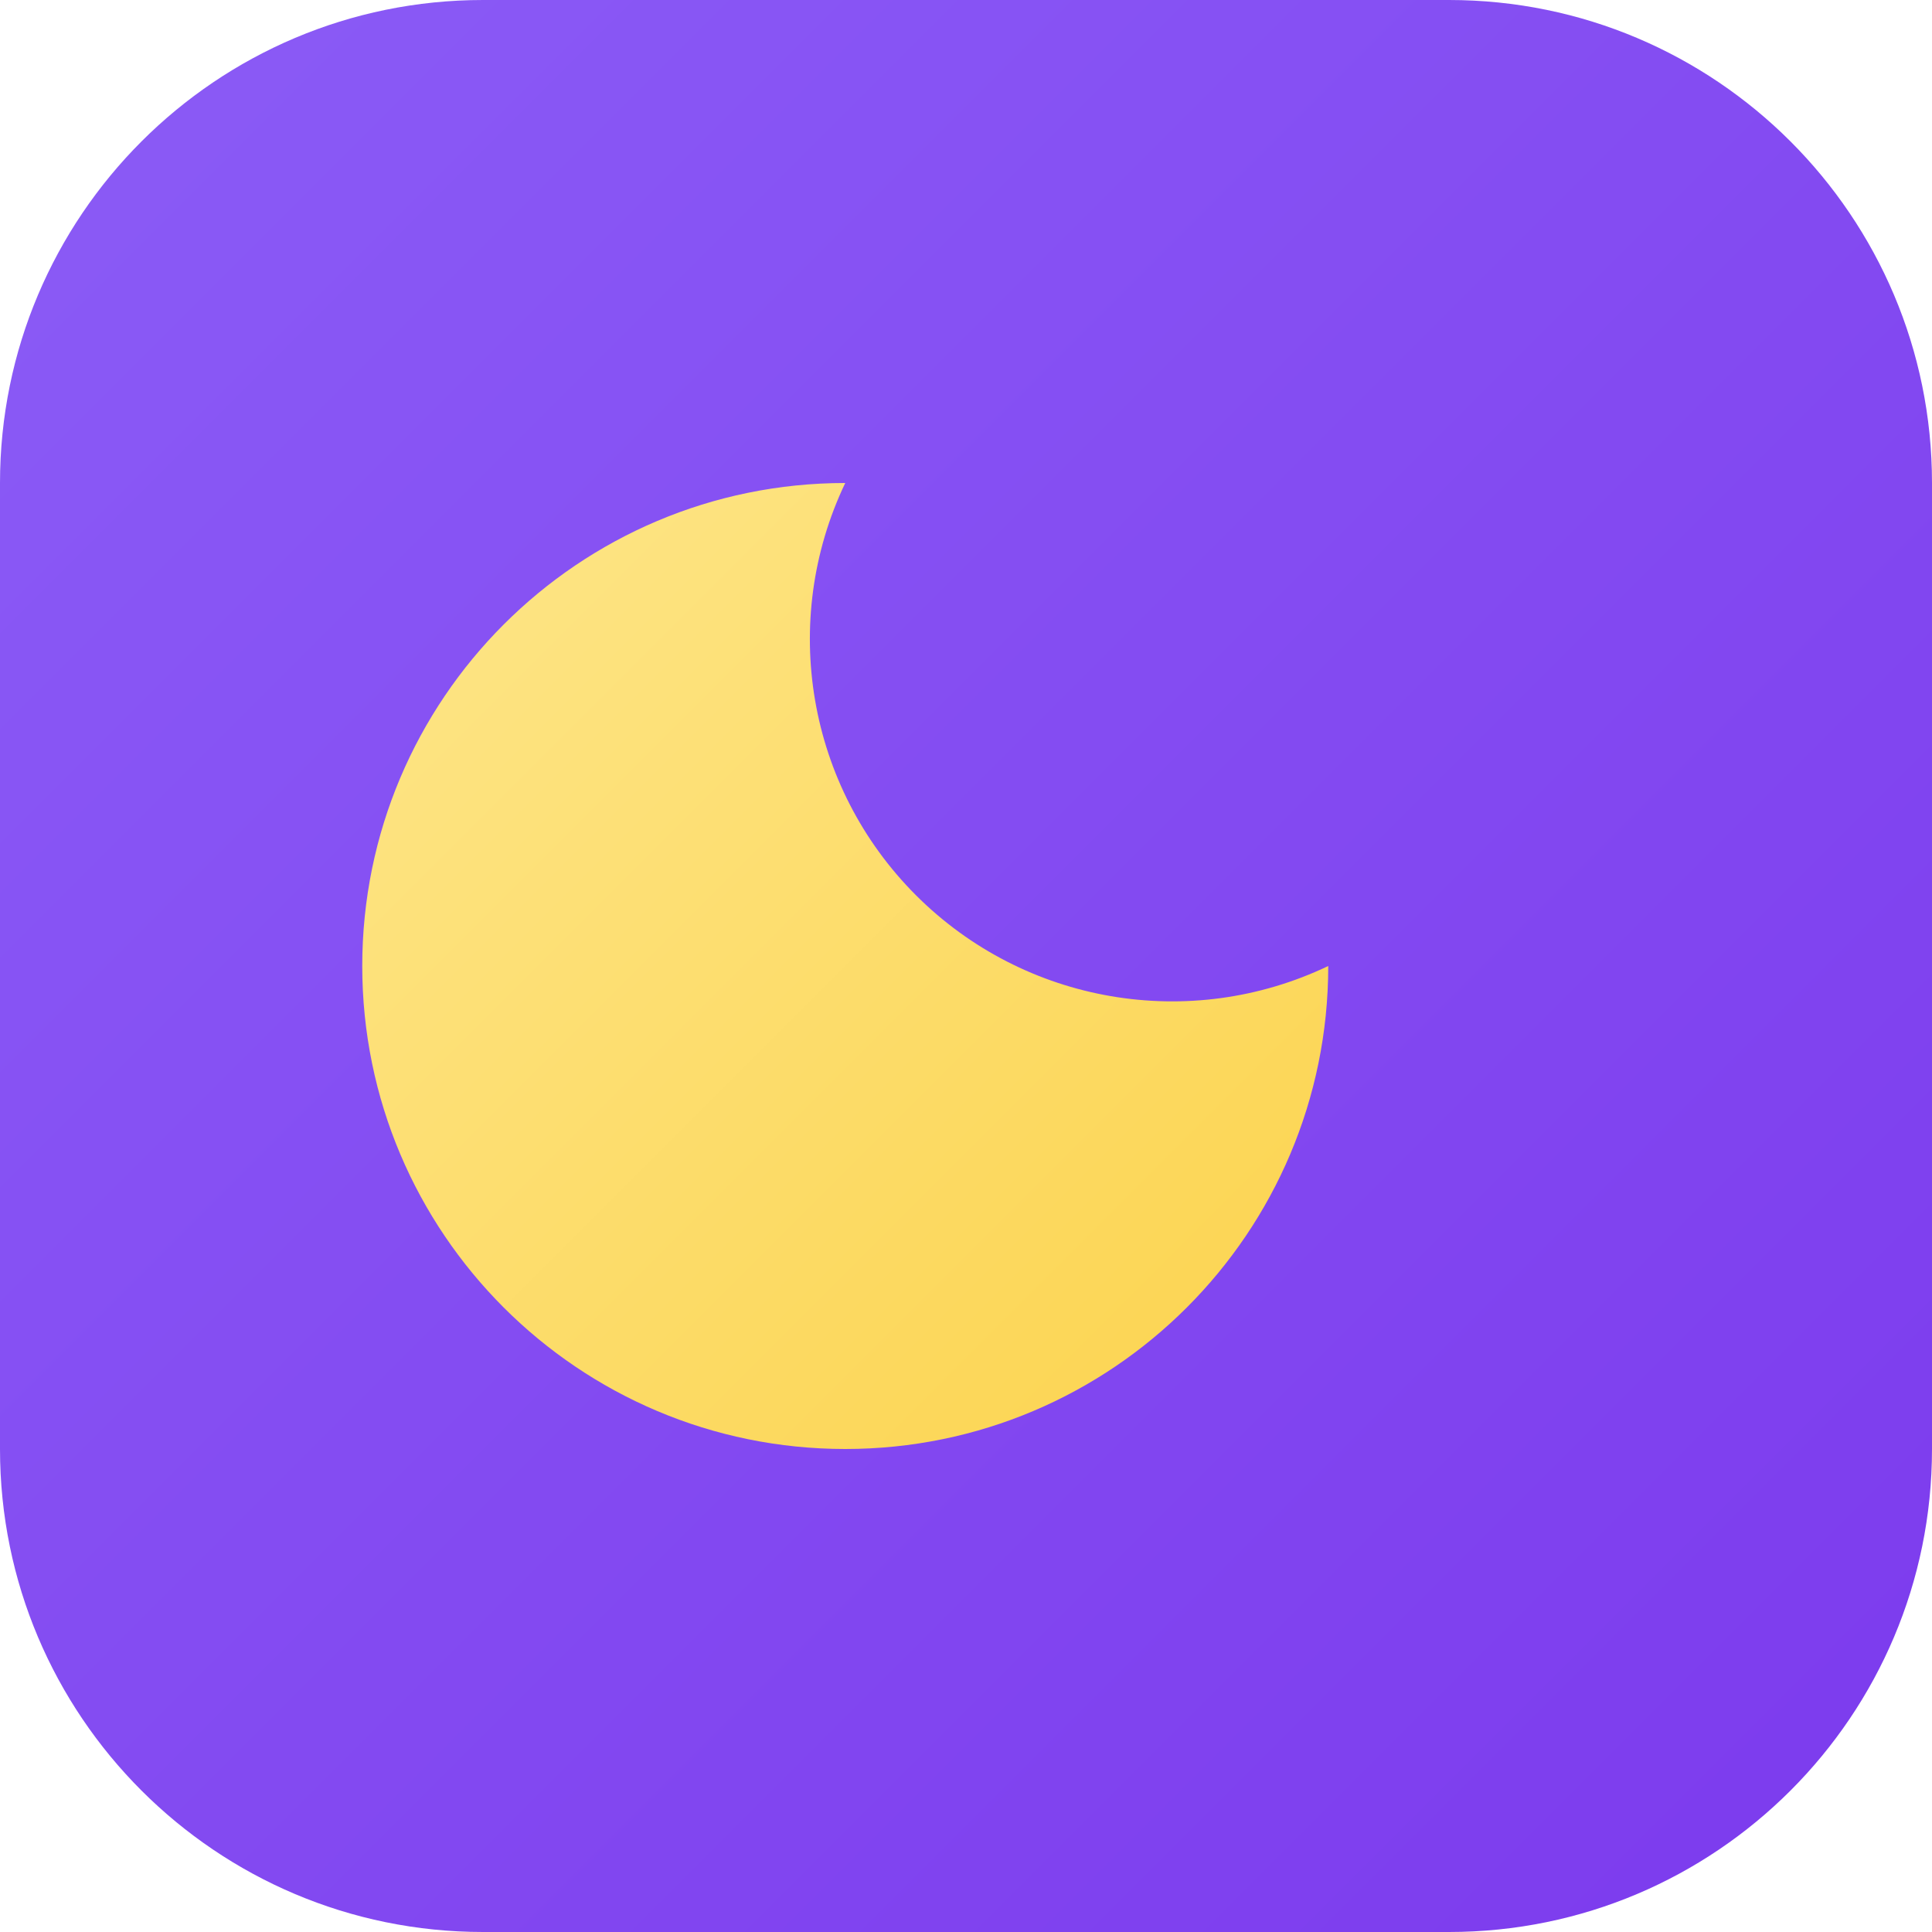
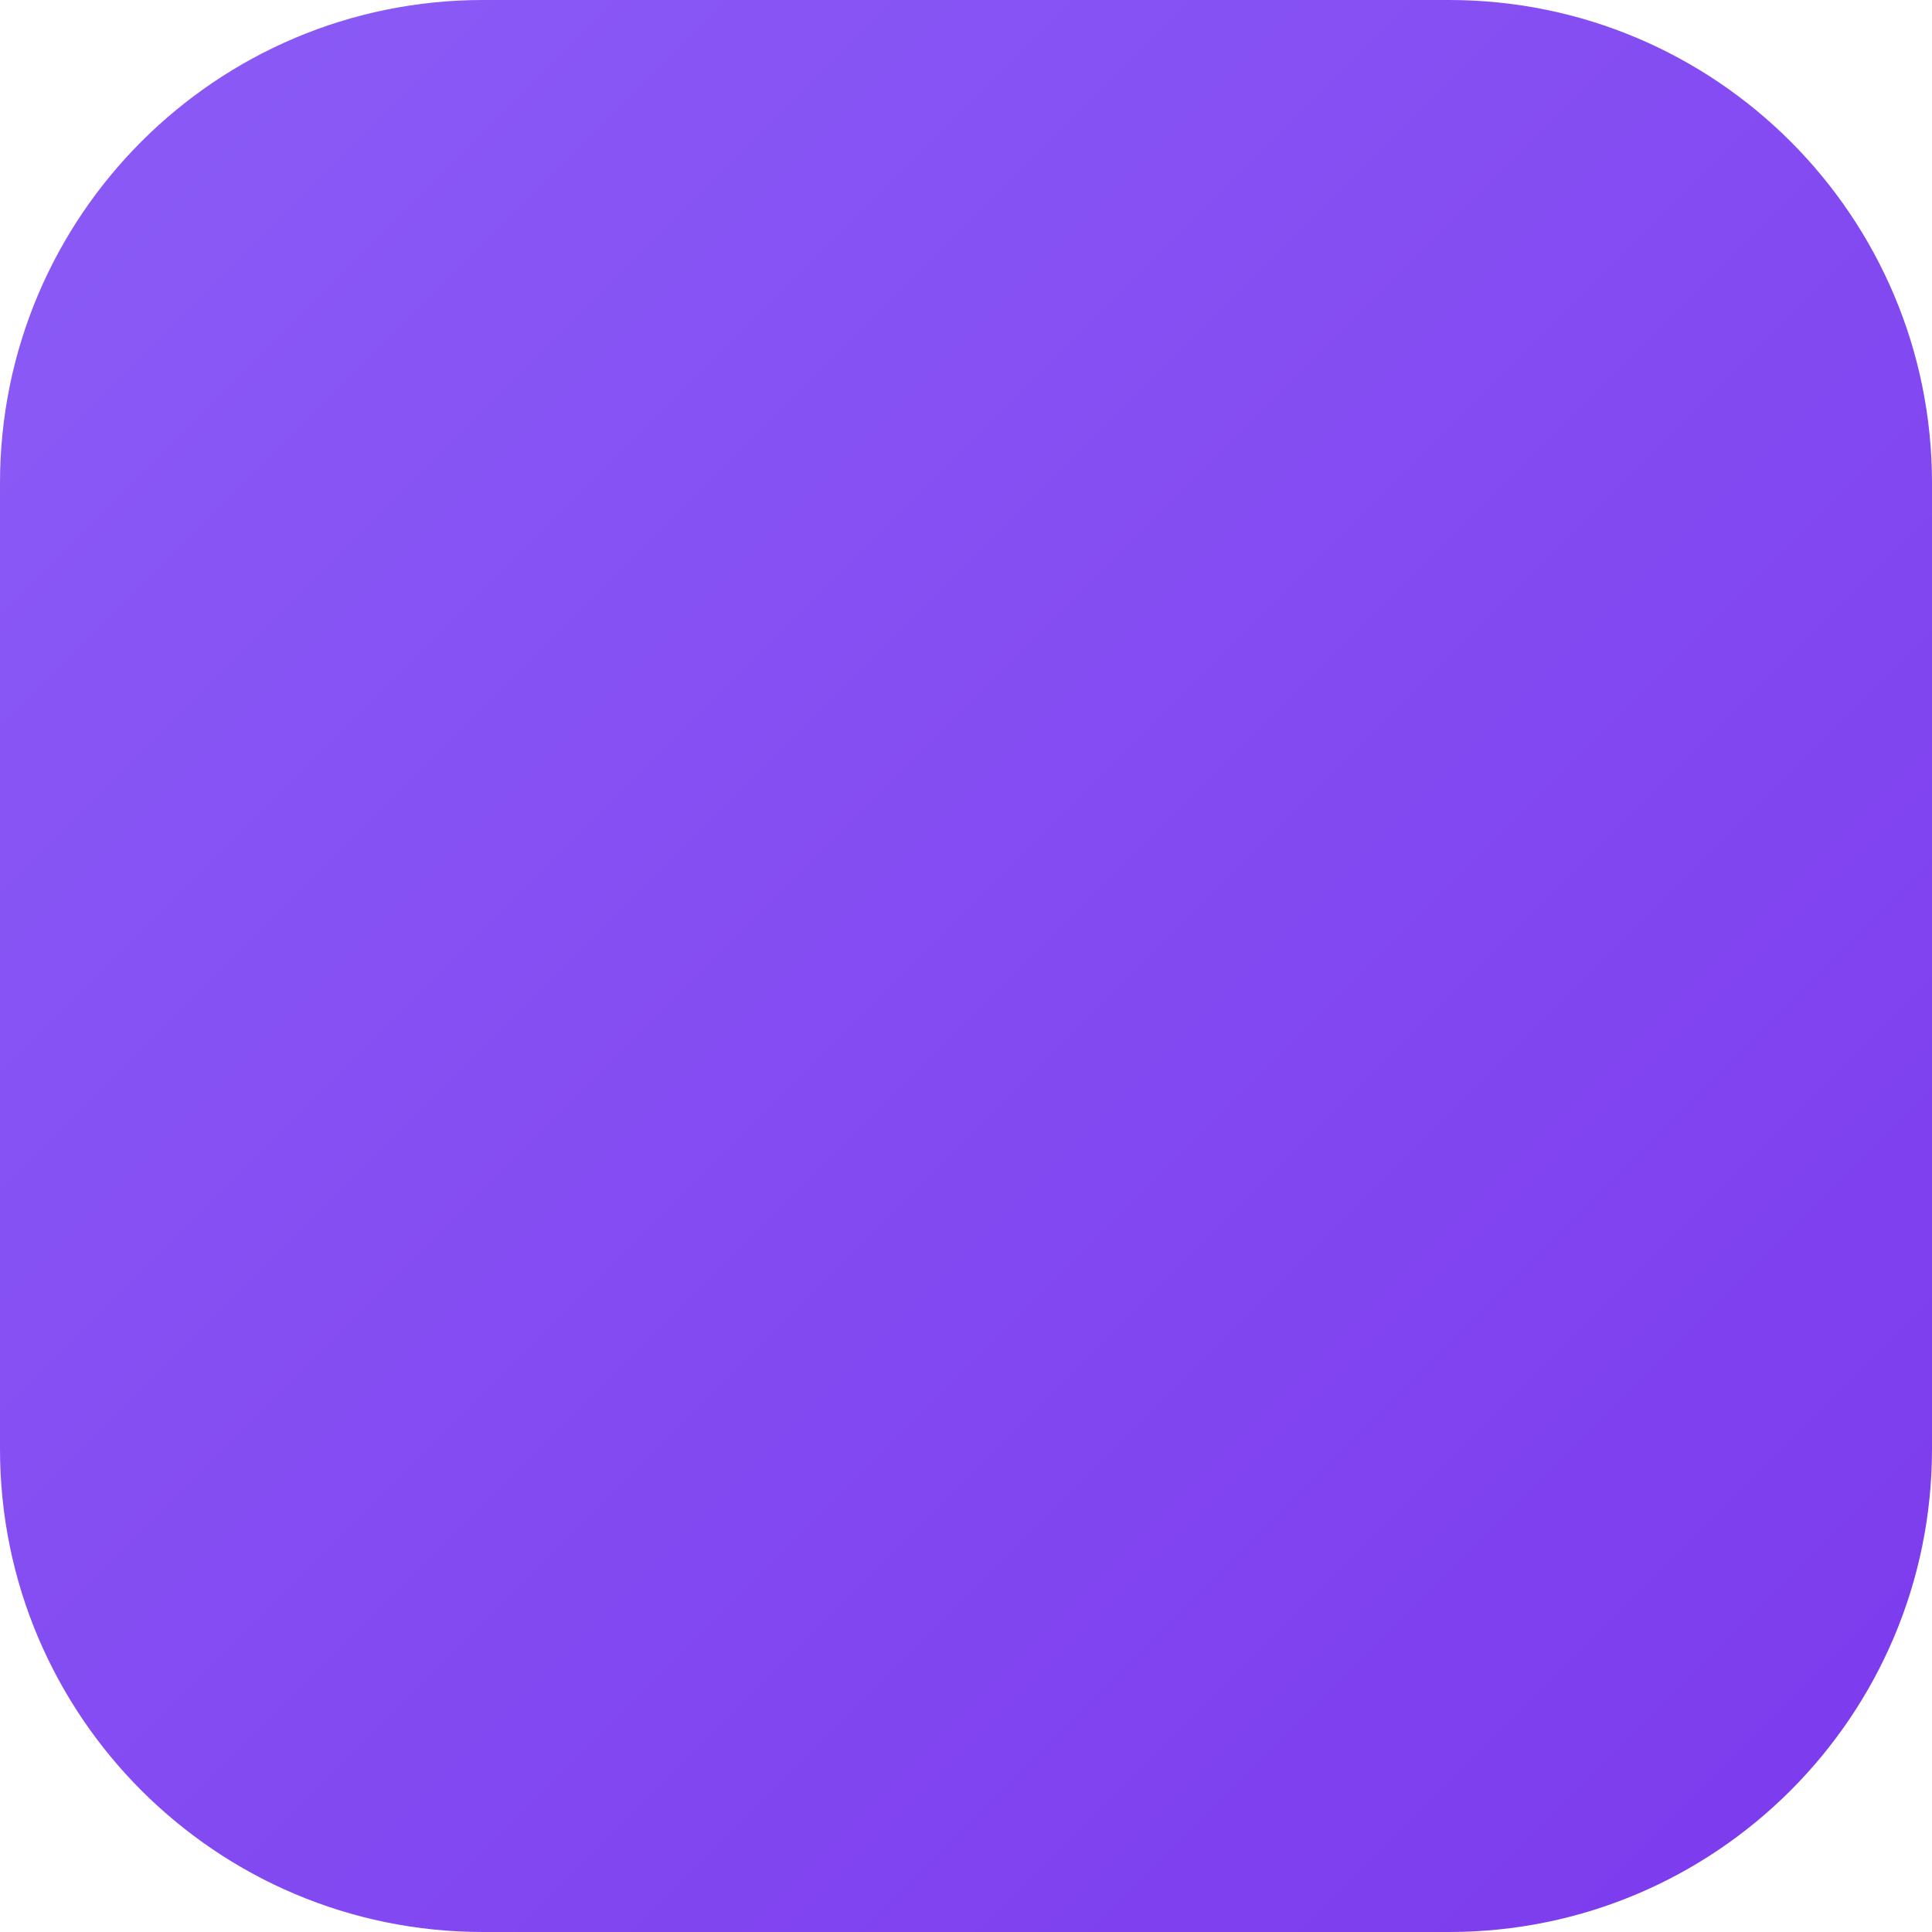
<svg xmlns="http://www.w3.org/2000/svg" viewBox="0 0 32 32" width="32" height="32">
  <defs>
    <linearGradient id="bgGrad" x1="0%" y1="0%" x2="100%" y2="100%">
      <stop offset="0%" stop-color="#8B5CF6" />
      <stop offset="100%" stop-color="#7C3AED" />
    </linearGradient>
    <linearGradient id="moonGrad" x1="0%" y1="0%" x2="100%" y2="100%">
      <stop offset="0%" stop-color="#FDE68A" />
      <stop offset="100%" stop-color="#FCD34D" />
    </linearGradient>
  </defs>
  <rect x="0" y="0" width="32" height="32" rx="8" fill="url(#bgGrad)" />
-   <path d="M22 16a8 8 0 1 1-8-8 6 6 0 0 0 8 8z" fill="url(#moonGrad)" />
+   <path d="M20 6a10 10 0 1 0 0 20 7.5 7.5 0 0 1 0-20z" fill="url(#moonGrad)" transform="rotate(-25 16 16)" />
</svg>
